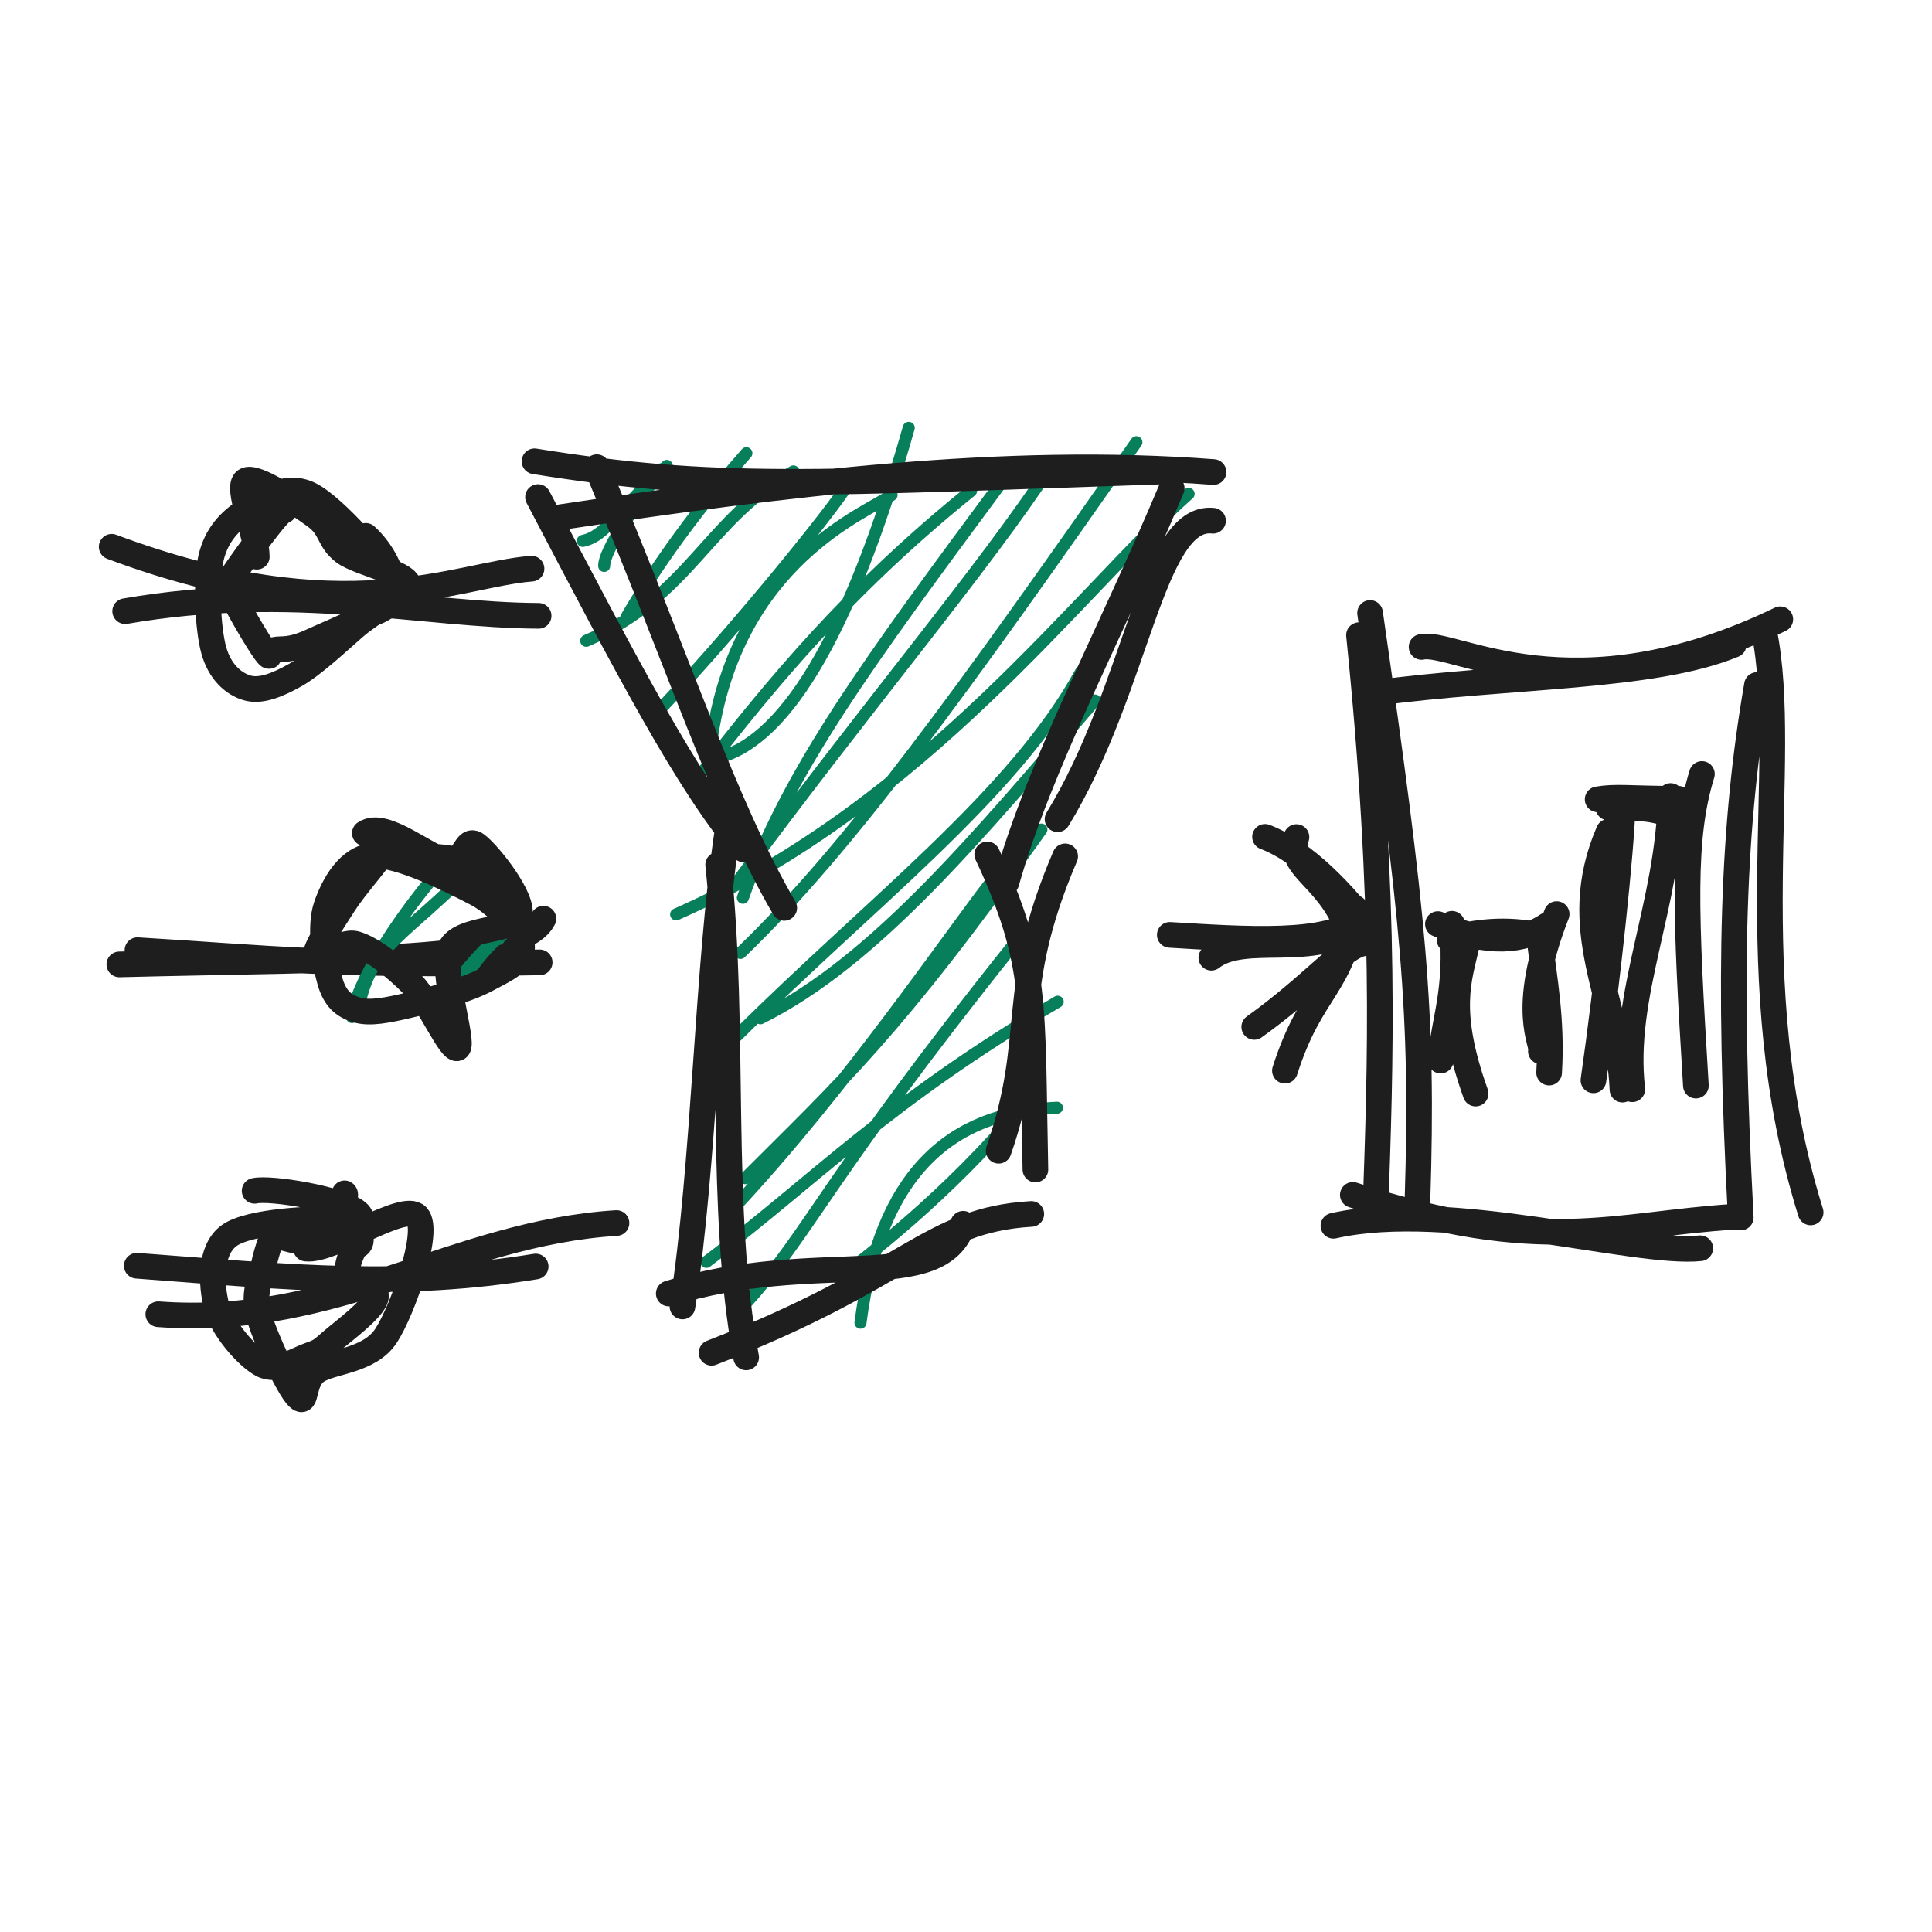
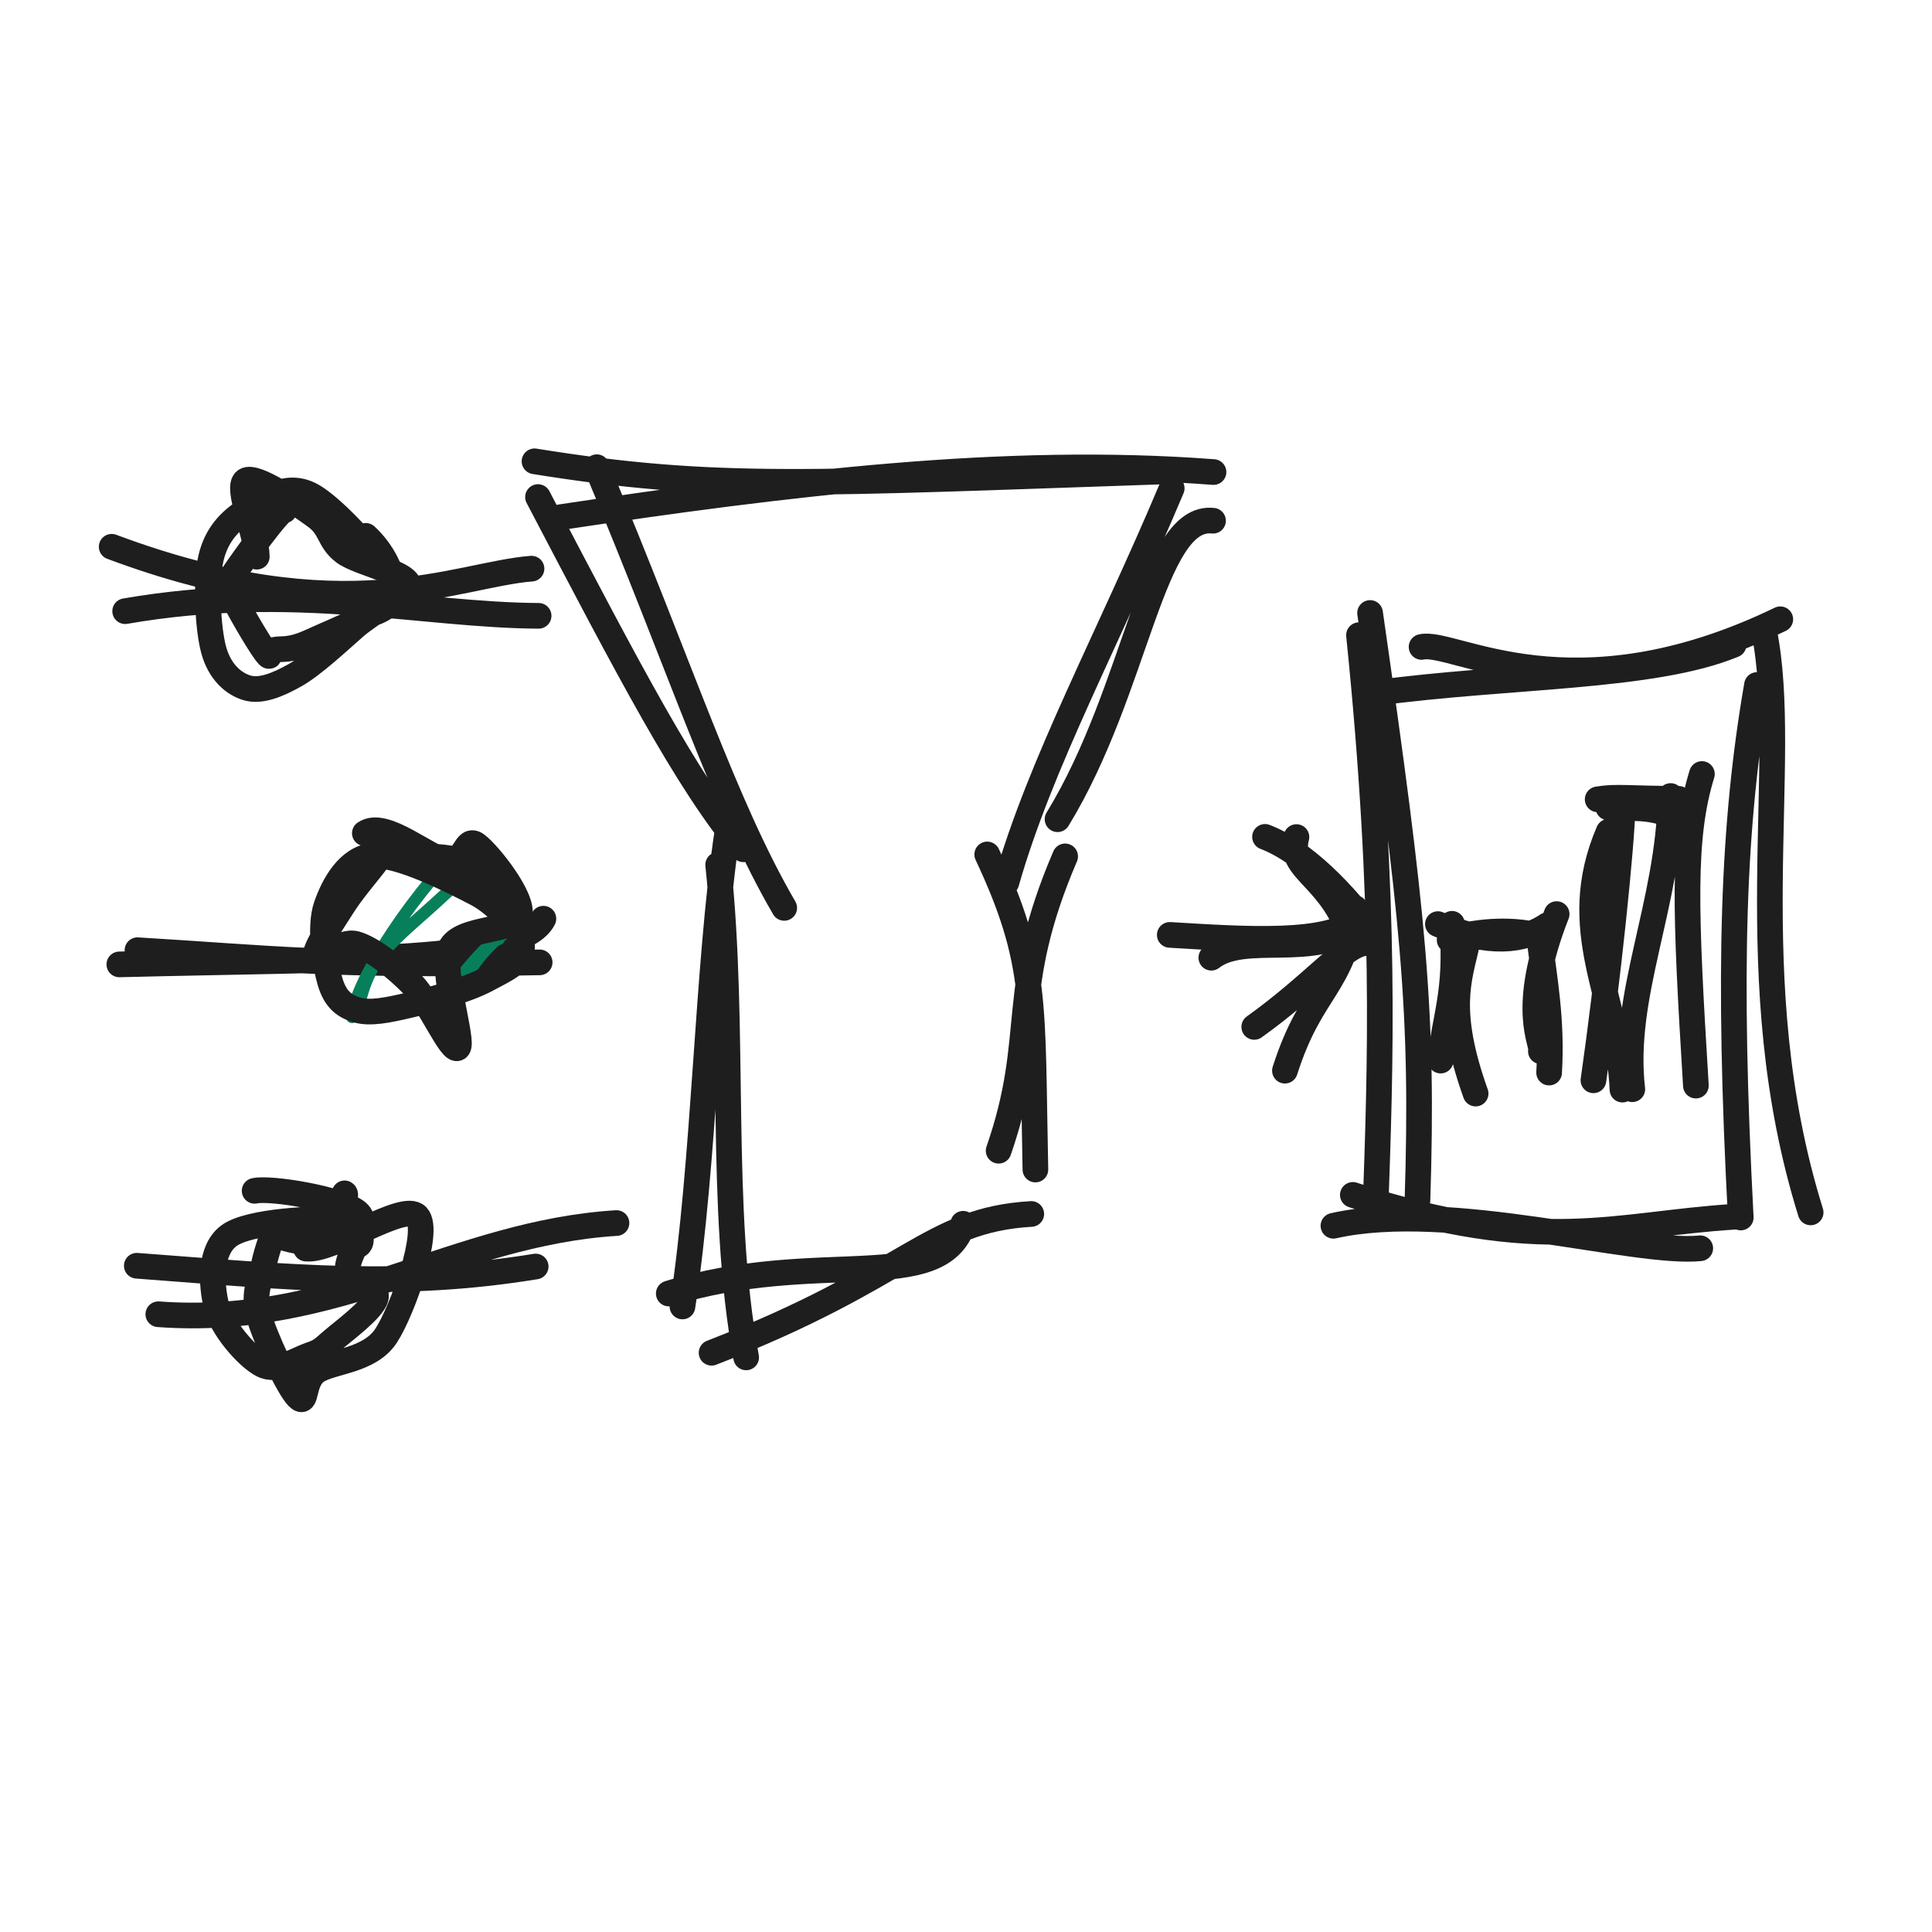
<svg xmlns="http://www.w3.org/2000/svg" width="128" height="128" viewBox="0 0 128 128" role="img">
  <path d="M7.399 36.225 C22.804 41.99, 30.276 38.052, 35.214 37.675 M8.292 40.492 C19.448 38.557, 27.988 40.762, 35.685 40.8" stroke="#1e1e1e" stroke-width="1.7" fill="none" stroke-linecap="round" stroke-linejoin="round" />
  <path d="M7.907 63.894 C23.477 63.498, 34.521 63.801, 36.002 60.866 M9.108 62.953 C18.049 63.489, 21.513 64.018, 35.754 63.759" stroke="#1e1e1e" stroke-width="1.7" fill="none" stroke-linecap="round" stroke-linejoin="round" />
  <path d="M10.489 87.072 C22.392 87.942, 30.112 81.699, 40.844 81.03 M9.063 83.859 C19.597 84.656, 26.608 85.354, 35.49 83.91" stroke="#1e1e1e" stroke-width="1.7" fill="none" stroke-linecap="round" stroke-linejoin="round" />
  <path d="M24.233 35.502 C25.336 36.504, 26.135 38.081, 26.013 39.087 C25.891 40.093, 24.577 40.598, 23.501 41.538 C22.424 42.479, 20.744 44.059, 19.552 44.73 C18.36 45.401, 17.246 45.843, 16.347 45.566 C15.449 45.289, 14.555 44.503, 14.16 43.07 C13.765 41.638, 13.618 38.516, 13.979 36.972 C14.34 35.428, 15.233 34.506, 16.326 33.806 C17.42 33.107, 18.91 31.958, 20.543 32.774 C22.175 33.591, 25.489 37.391, 26.122 38.705 C26.756 40.019, 24.423 40.847, 24.345 40.659 M17.013 36.882 C17.003 35.357, 15.62 32.288, 16.267 31.842 C16.914 31.396, 19.81 33.417, 20.895 34.205 C21.979 34.993, 21.749 35.775, 22.776 36.569 C23.804 37.364, 27.416 37.985, 27.059 38.972 C26.703 39.958, 22.119 41.807, 20.637 42.488 C19.155 43.168, 18.676 42.94, 18.166 43.056 C17.656 43.172, 18.056 43.824, 17.576 43.184 C17.096 42.544, 15.641 40.065, 15.286 39.216 C14.931 38.367, 14.854 38.989, 15.445 38.089 C16.035 37.19, 18.619 33.616, 18.829 33.818" stroke="#1e1e1e" stroke-width="1.7" fill="none" stroke-linecap="round" stroke-linejoin="round" />
  <path d="M21.698 59.937 C21.698 59.937, 21.698 59.937, 21.698 59.937 M21.698 59.937 C21.698 59.937, 21.698 59.937, 21.698 59.937 M23.324 67.384 C23.467 65.396, 26.477 60.254, 30.978 55.592 M23.864 66.284 C24.775 62.568, 26.869 61.976, 31.229 57.56 M29.027 66.712 C29.826 65.468, 32.427 62.25, 33.046 62.216 M29.482 66.862 C31.142 64.061, 32.439 62.298, 33.802 61.644" stroke="#087f5b" stroke-width="0.8" fill="none" stroke-linecap="round" stroke-linejoin="round" />
  <path d="M28.405 56.685 C29.211 56.891, 30.214 56.634, 31.242 57.609 C32.27 58.584, 34.406 61.321, 34.573 62.534 C34.741 63.747, 33.489 64.212, 32.249 64.888 C31.008 65.564, 28.565 66.254, 27.129 66.59 C25.693 66.927, 24.511 67.172, 23.633 66.908 C22.755 66.645, 22.195 66.157, 21.86 65.009 C21.525 63.862, 21.142 61.41, 21.622 60.024 C22.102 58.637, 23.078 56.828, 24.738 56.69 C26.399 56.552, 29.956 58.349, 31.583 59.198 C33.211 60.047, 34.479 61.929, 34.503 61.784 M24.172 55.202 C25.508 54.283, 28.399 56.917, 29.635 57.047 C30.871 57.176, 30.788 55.38, 31.586 55.979 C32.384 56.578, 34.715 59.497, 34.423 60.64 C34.13 61.782, 30.511 61.37, 29.83 62.833 C29.149 64.297, 30.754 69.025, 30.335 69.422 C29.916 69.819, 28.44 66.361, 27.316 65.214 C26.192 64.068, 24.658 62.852, 23.593 62.543 C22.527 62.233, 21.06 63.799, 20.925 63.357 C20.79 62.916, 22.086 60.982, 22.783 59.895 C23.48 58.807, 24.693 57.47, 25.105 56.83" stroke="#1e1e1e" stroke-width="1.7" fill="none" stroke-linecap="round" stroke-linejoin="round" />
  <path d="M16.87 78.895 C17.924 78.652, 22.644 79.44, 23.676 80.316 C24.708 81.192, 22.857 83.207, 23.061 84.148 C23.264 85.09, 25.074 85.188, 24.9 85.966 C24.726 86.745, 22.754 88.182, 22.016 88.82 C21.277 89.459, 21.245 89.531, 20.47 89.796 C19.695 90.06, 18.384 90.951, 17.363 90.409 C16.342 89.868, 14.707 87.973, 14.345 86.547 C13.983 85.121, 13.858 82.809, 15.193 81.852 C16.528 80.895, 20.93 80.699, 22.355 80.806 C23.779 80.913, 24.187 82.243, 23.74 82.495 M20.277 82.722 C22.017 82.926, 26.754 79.618, 27.639 80.579 C28.523 81.539, 26.696 86.775, 25.585 88.487 C24.473 90.199, 21.941 90.17, 20.967 90.85 C19.993 91.53, 20.381 93.2, 19.74 92.567 C19.099 91.935, 17.498 88.517, 17.121 87.054 C16.744 85.591, 17.284 84.744, 17.479 83.79 C17.673 82.835, 18.124 81.639, 18.287 81.326 C18.45 81.012, 17.973 81.782, 18.455 81.911 C18.938 82.04, 20.454 82.573, 21.184 82.099 C21.913 81.624, 23.111 79.203, 22.832 79.062" stroke="#1e1e1e" stroke-width="1.7" fill="none" stroke-linecap="round" stroke-linejoin="round" />
-   <path d="M37.08 30.908 C37.08 30.908, 37.08 30.908, 37.08 30.908 M37.08 30.908 C37.08 30.908, 37.08 30.908, 37.08 30.908 M40.028 37.49 C40.035 36.428, 42.021 33.589, 43.857 31.078 M38.613 35.835 C40.178 35.483, 40.593 34.106, 44.178 30.87 M38.841 42.452 C45.753 39.513, 46.877 34.324, 52.567 31.234 M41.557 40.793 C42.184 39.724, 44.645 35.484, 49.45 30.029 M47.117 49.204 C48.77 37.101, 57.564 33.925, 59.069 32.79 M43.294 47.451 C48.278 42.255, 54.421 34.677, 55.857 32.575 M47.172 50.289 C51.766 49.498, 56.213 42.429, 60.206 28.348 M46.668 50.999 C51.112 45.314, 56.164 39.103, 64.335 32.518 M49.219 59.479 C52.216 51.042, 57.435 44.017, 66.545 31.698 M48.798 58.492 C57.643 46.509, 65.164 37.696, 69.698 30.781 M44.797 60.581 C61.247 53.325, 71.576 39.103, 78.748 32.72 M49.057 63.135 C56.392 56.071, 63.809 45.705, 75.289 29.3 M50.379 67.463 C58.02 63.67, 64.892 55.278, 72.542 46.411 M48.847 68.603 C57.601 59.879, 67.182 52.656, 71.607 44.532 M49.377 78.057 C55.498 71.925, 59.403 68.488, 68.994 54.963 M48.604 80.04 C55.936 72.211, 62.933 61.959, 65.583 58.54 M46.798 83.603 C53.858 78.315, 58.741 73.012, 70.075 66.367 M49.449 86.304 C53.641 81.684, 54.818 78.006, 67.151 62.588 M57.01 87.63 C58.281 77.852, 62.833 73.699, 70.023 73.39 M56.065 84.315 C57.124 83.437, 62.676 79.392, 67.845 73.151" stroke="#087f5b" stroke-width="0.8" fill="none" stroke-linecap="round" stroke-linejoin="round" />
  <path d="M37.146 34.263 C52.032 32.034, 66.53 30.224, 80.398 31.274 M35.413 30.563 C47.474 32.502, 53.573 32.027, 77.569 31.217 M80.366 34.499 C76.295 34.051, 75.379 45.589, 70.065 54.276 M77.629 32.351 C73.427 42.332, 68.934 50.539, 66.673 58.472 M70.569 56.737 C66.702 65.756, 68.848 68.511, 66.162 76.239 M65.406 56.609 C68.758 63.767, 68.363 66.453, 68.598 77.484 M63.813 81.078 C62.279 85.874, 54.1 82.656, 44.308 85.7 M68.325 80.428 C61.513 80.828, 60.275 84.55, 47.144 89.624 M45.214 86.557 C46.699 76.99, 46.846 64.14, 48.186 55.135 M49.435 89.93 C47.596 80.061, 48.748 68.263, 47.58 57.295 M51.957 60.15 C47.975 53.312, 45.178 44.416, 39.538 30.954 M49.255 56.268 C45.502 51.783, 41.724 44.535, 35.644 32.932" stroke="#1e1e1e" stroke-width="1.7" fill="none" stroke-linecap="round" stroke-linejoin="round" />
  <path d="M80.254 63.45 C82.461 61.711, 87.039 63.632, 90.031 61.283 M77.501 61.939 C82.424 62.232, 88.111 62.647, 89.964 60.857" stroke="#1e1e1e" stroke-width="1.7" fill="none" stroke-linecap="round" stroke-linejoin="round" />
  <path d="M85.893 55.458 C85.256 57.753, 88.37 58.051, 89.65 62.541 M83.811 55.445 C86.419 56.447, 89.051 59.194, 91.099 61.961 M89.769 60.156 C88.9 65.563, 86.895 65.41, 85.13 70.935 M90.388 62.49 C89.02 62.644, 87.023 65.229, 83.097 68.035" stroke="#1e1e1e" stroke-width="1.7" fill="none" stroke-linecap="round" stroke-linejoin="round" />
  <path d="M94.183 42.861 C96.289 42.369, 104.123 47.71, 117.949 41.028 M91.012 45.931 C99.985 44.71, 109.489 44.94, 114.857 42.717 M116.872 41.801 C118.638 50.494, 115.119 64.791, 119.96 80.325 M116.404 45.384 C114.807 54.622, 114.467 64.237, 115.329 80.662 M112.646 82.701 C108.301 83.146, 96.055 79.465, 88.343 81.211 M114.926 80.611 C106.97 81.104, 102.163 83.242, 89.628 79.165 M93.912 79.506 C94.305 67.036, 93.679 60.843, 90.771 40.612 M91.12 80.334 C91.458 70.549, 91.88 60.124, 90.037 42.081" stroke="#1e1e1e" stroke-width="1.7" fill="none" stroke-linecap="round" stroke-linejoin="round" />
  <path d="M97.764 72.451 C95.806 66.971, 96.657 64.892, 97.189 62.556 M95.447 70.266 C95.605 67.641, 96.605 65.799, 96.197 61.205 M95.265 61.224 C98.645 62.646, 100.968 62.353, 102.512 61.299 M96.041 62.273 C97.107 61.843, 99.491 61.47, 101.573 61.904 M103.132 60.56 C100.594 67.037, 102.292 69.157, 102.088 69.649 M101.991 62.198 C102.307 64.8, 102.844 67.558, 102.633 71.061" stroke="#1e1e1e" stroke-width="1.7" fill="none" stroke-linecap="round" stroke-linejoin="round" />
  <path d="M107.492 72.189 C107.243 66.08, 103.761 61.659, 106.578 55.103 M105.57 71.572 C106.511 65.018, 107.437 56.173, 107.503 53.439 M106.556 53.498 C108.61 53.591, 108.924 53.405, 110.819 53.998 M105.849 52.958 C107.081 52.748, 107.931 52.92, 111.215 52.925 M110.683 52.738 C110.548 59.981, 107.42 65.924, 108.144 72.164 M112.756 51.28 C111.457 55.509, 111.645 60.301, 112.357 71.924" stroke="#1e1e1e" stroke-width="1.7" fill="none" stroke-linecap="round" stroke-linejoin="round" />
</svg>
